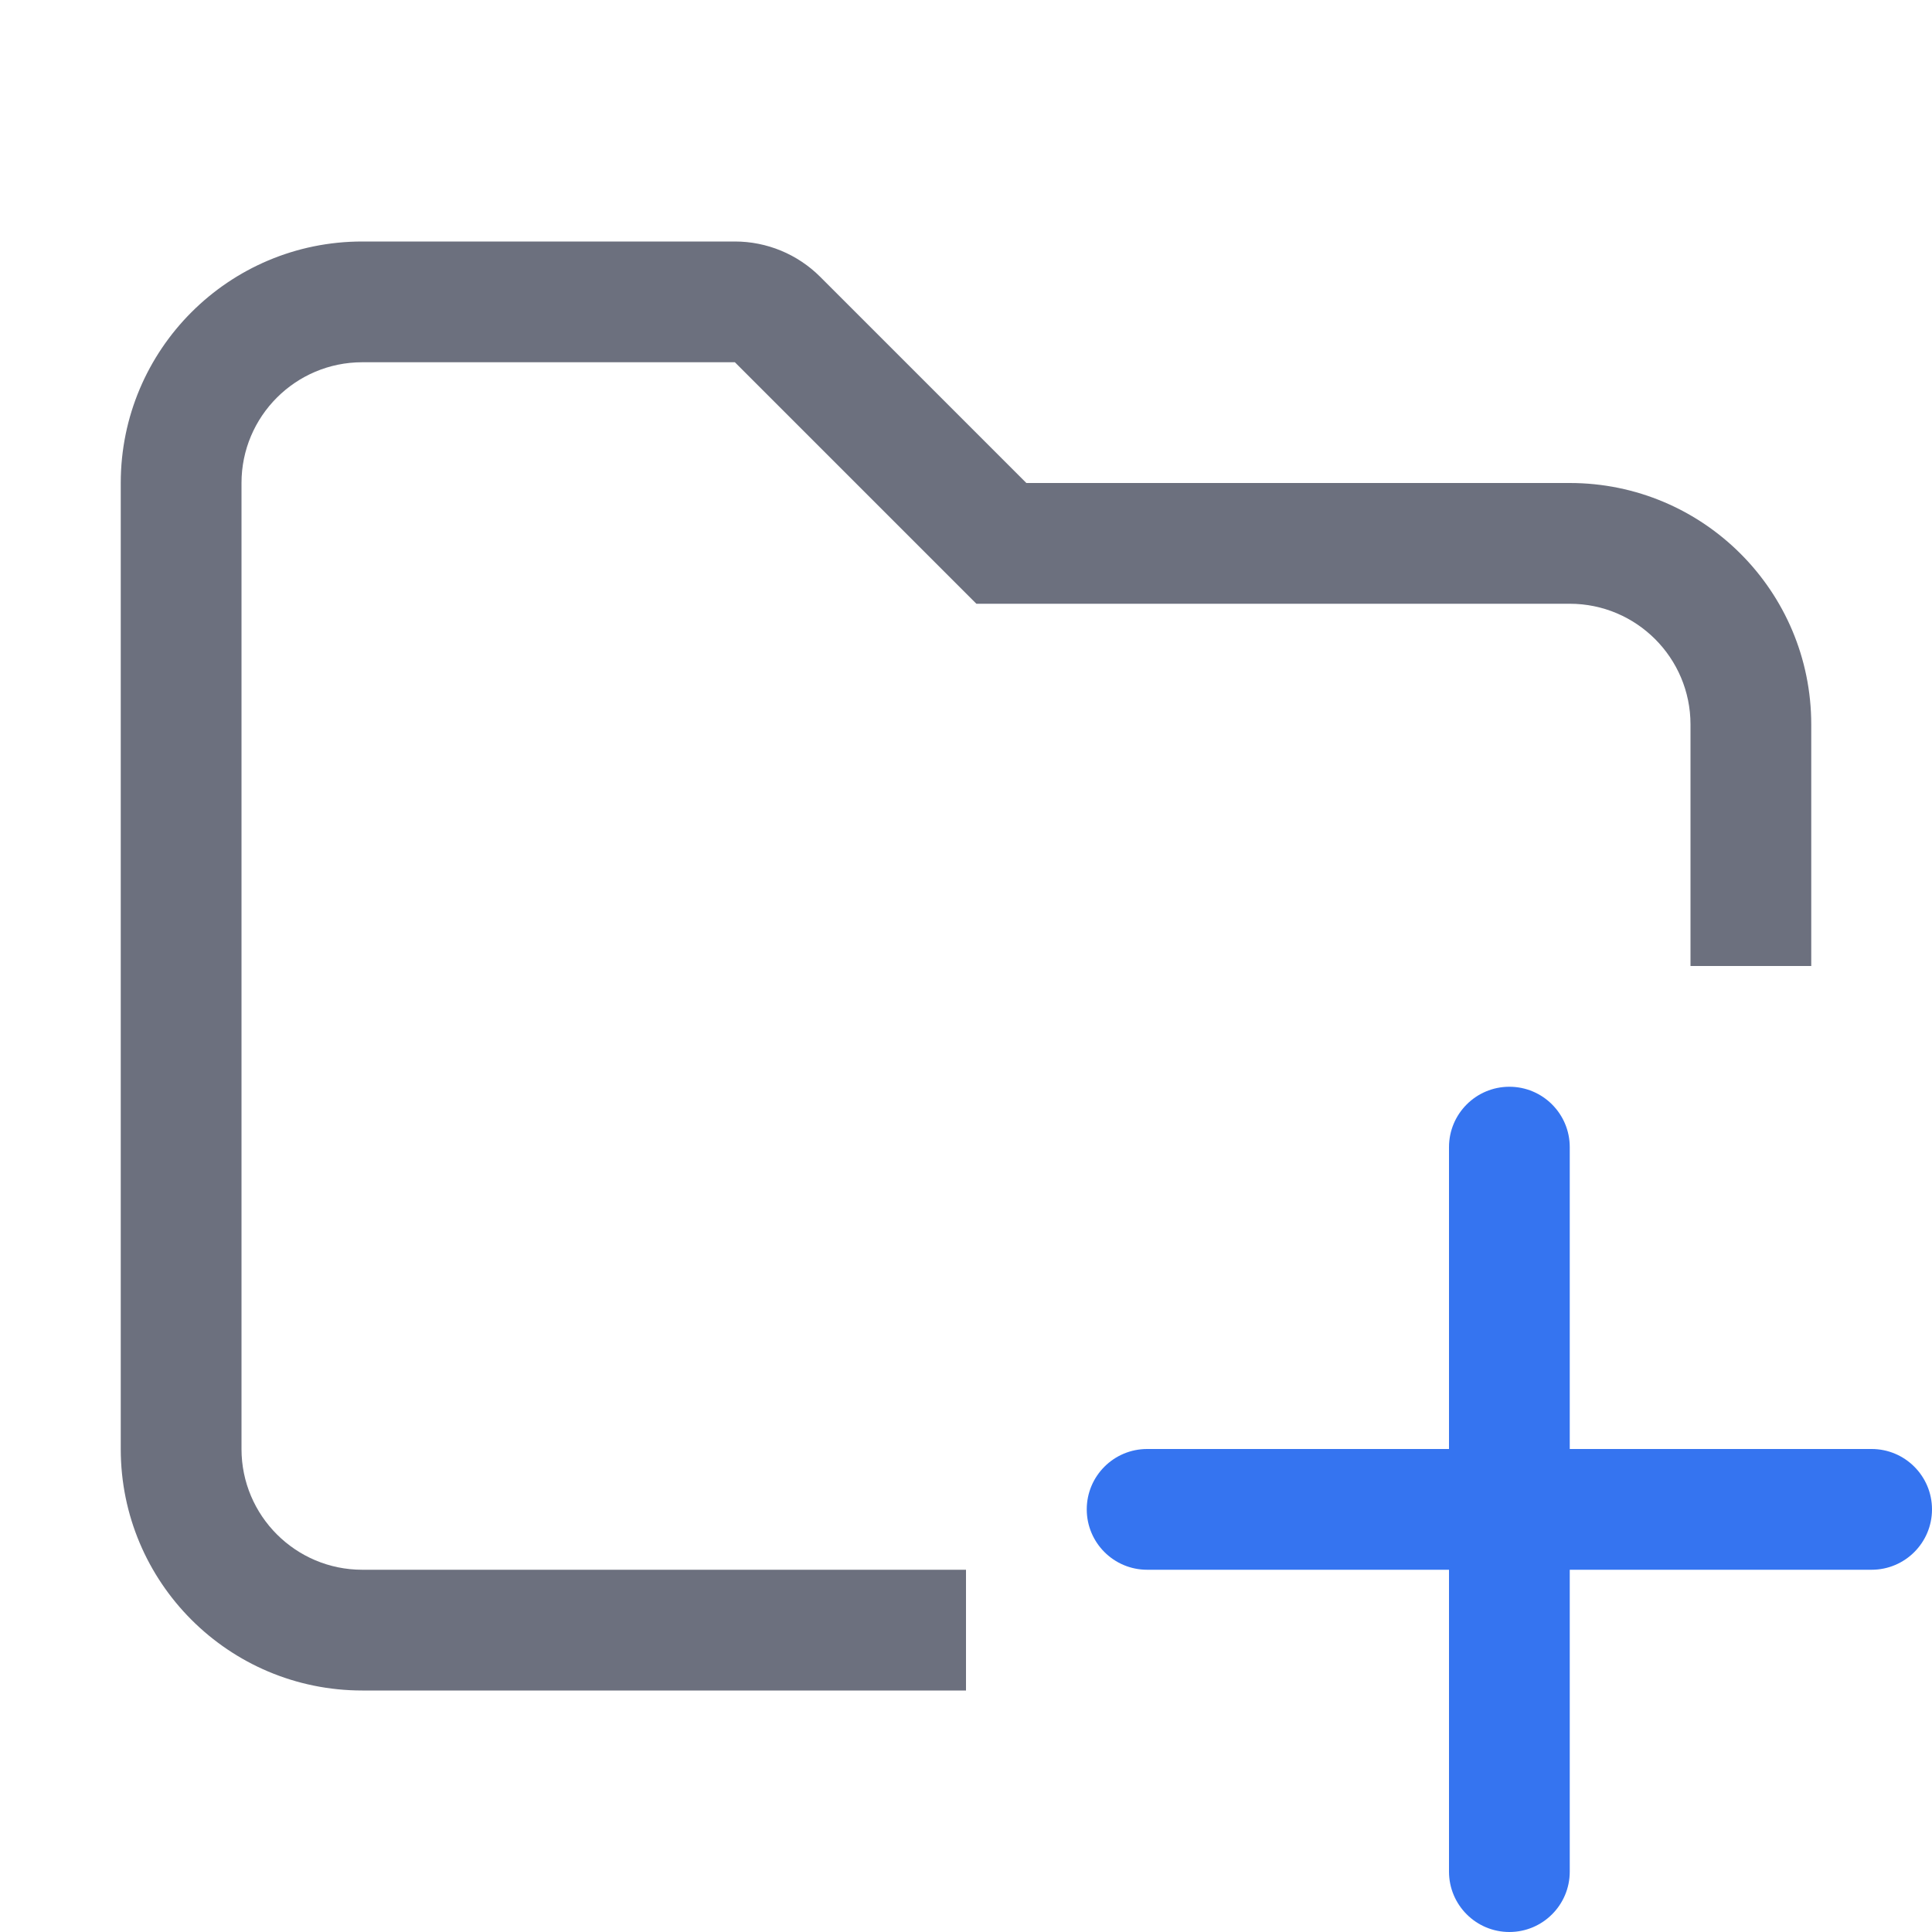
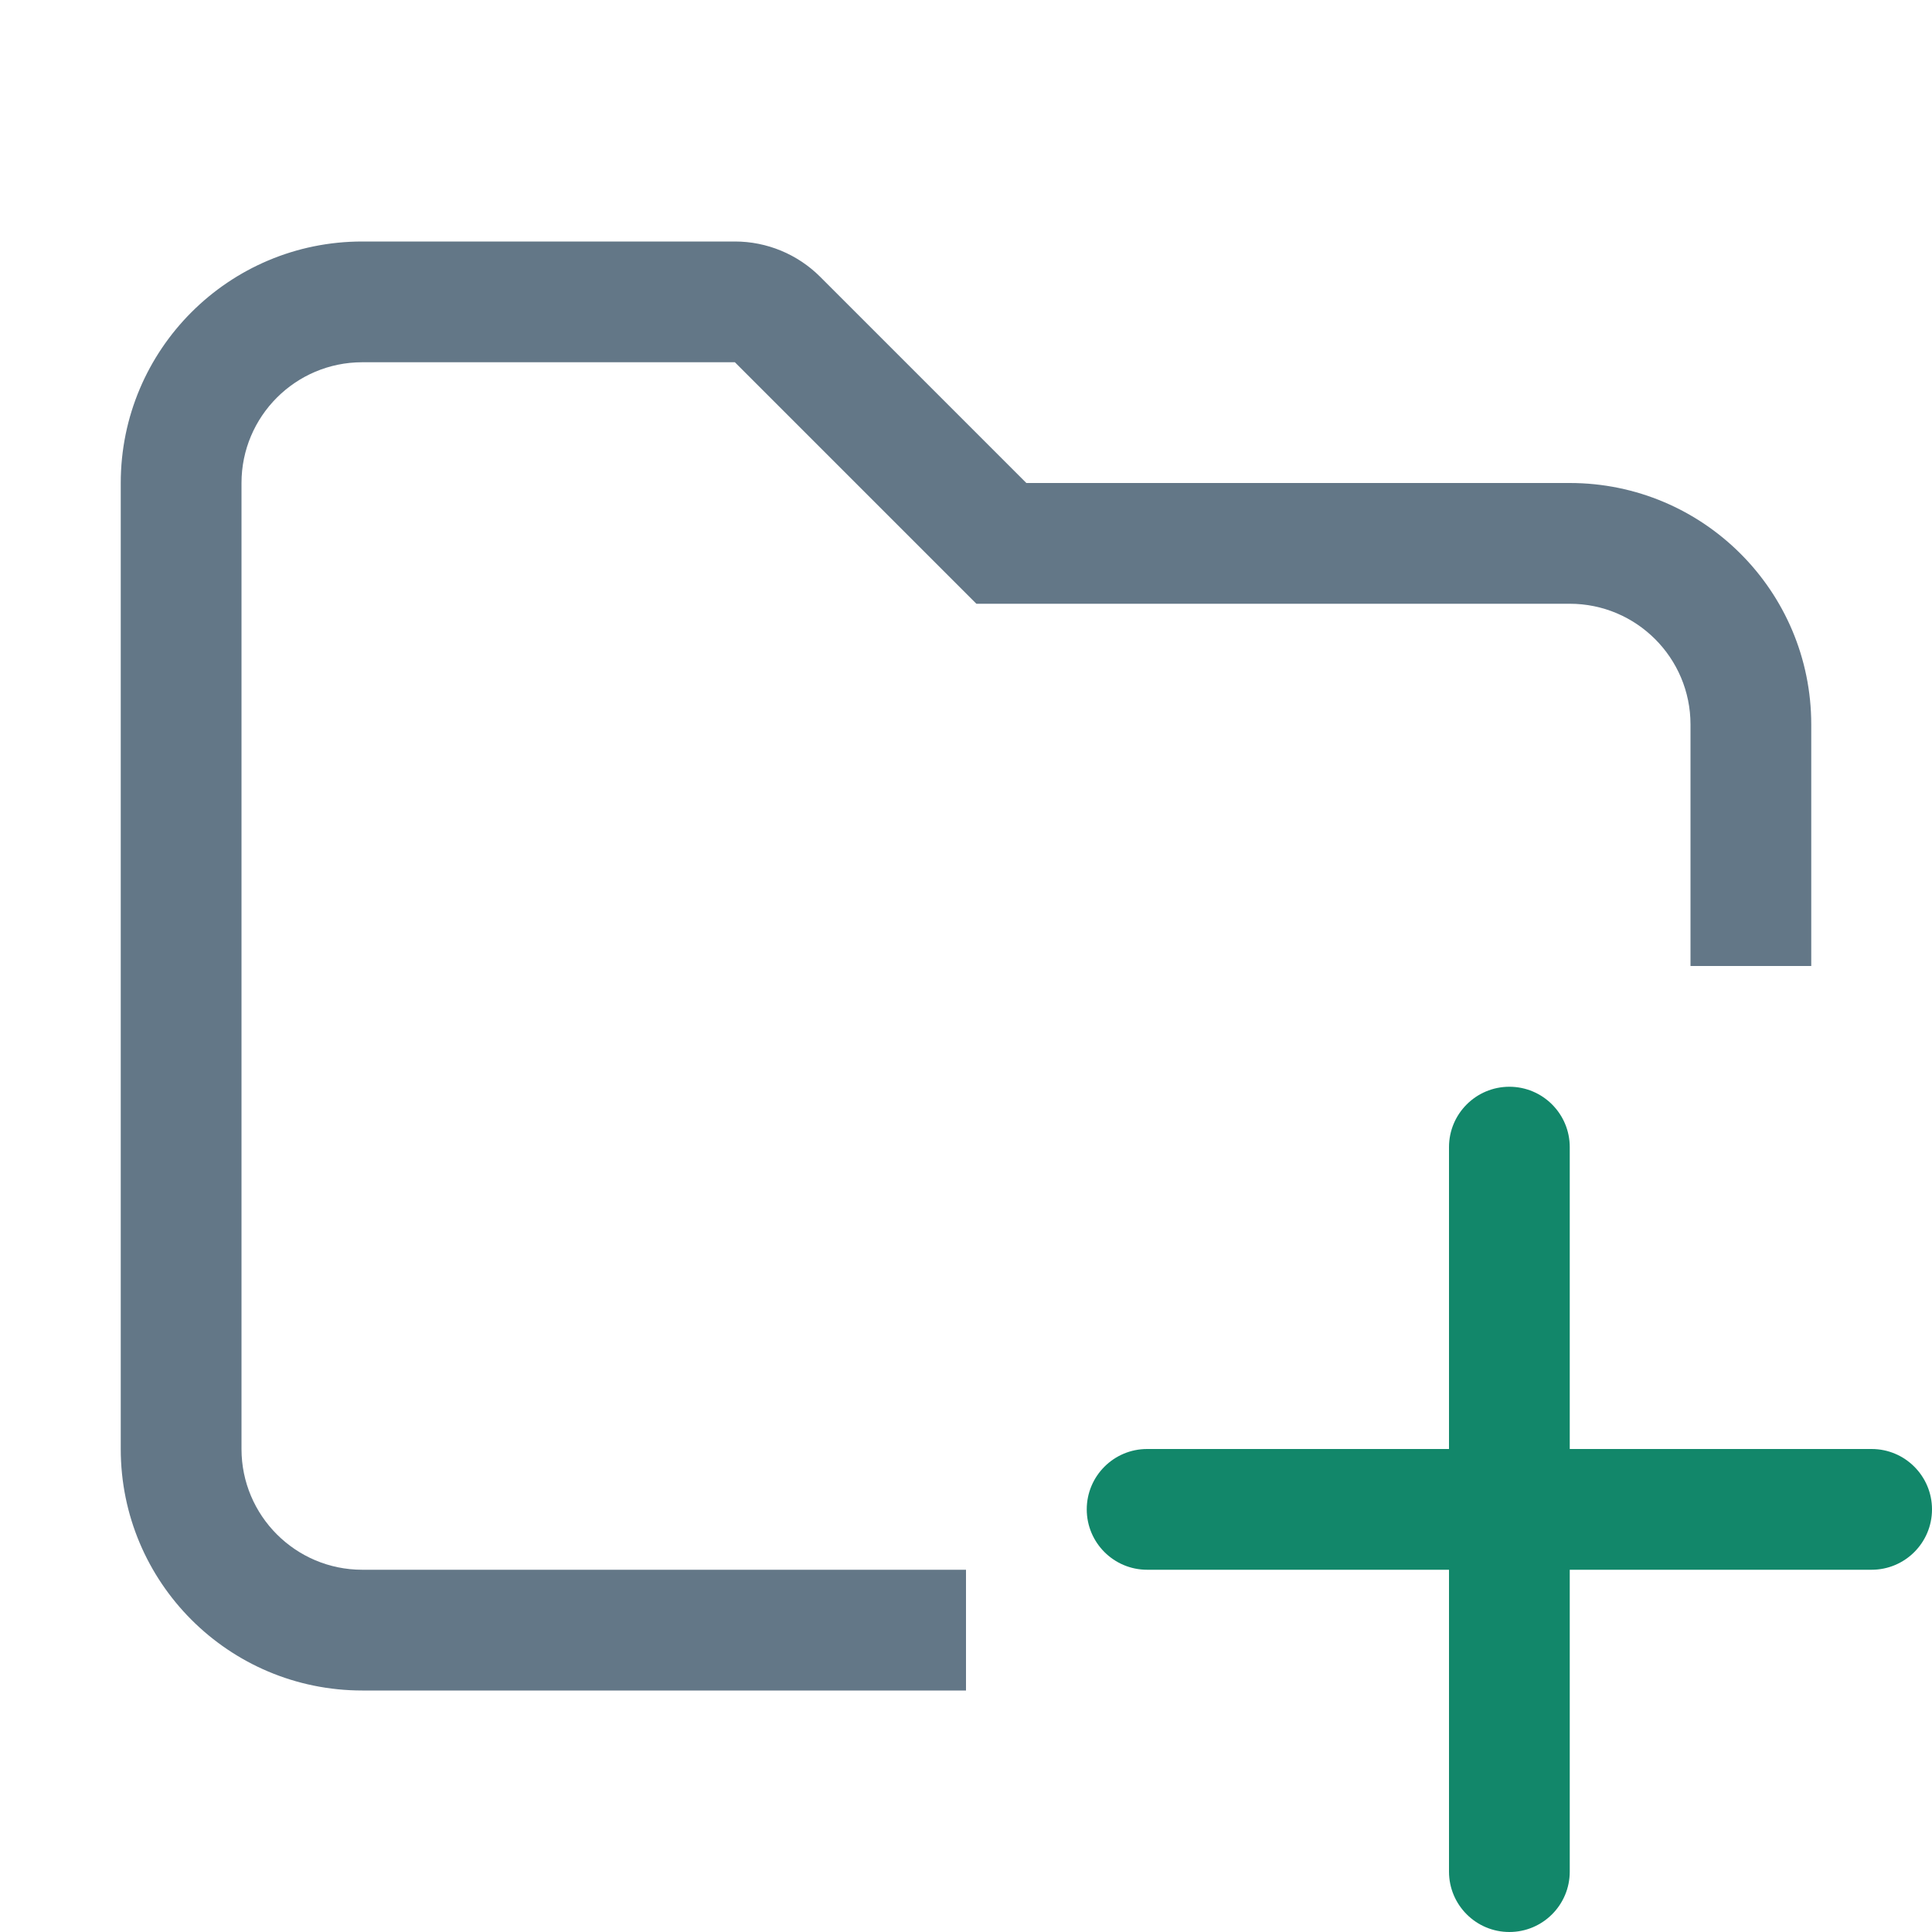
<svg xmlns="http://www.w3.org/2000/svg" width="16" height="16" viewBox="0 0 16 16" fill="none">
-   <path fill-rule="evenodd" clip-rule="evenodd" d="M12.5 9C12.776 9 13 9.224 13 9.5V12H15.5C15.776 12 16 12.224 16 12.5C16 12.776 15.776 13 15.5 13H13V15.5C13 15.776 12.776 16 12.5 16C12.224 16 12 15.776 12 15.5V13H9.5C9.224 13 9 12.776 9 12.5C9 12.224 9.224 12 9.5 12H12V9.5C12 9.224 12.224 9 12.5 9Z" fill="#3574F0" />
-   <path d="M3 3L6.086 3L8.086 5H13C13.552 5 14 5.448 14 6V8H15V6C15 4.895 14.105 4 13 4H8.5L6.793 2.293C6.605 2.105 6.351 2 6.086 2H3C1.895 2 1 2.895 1 4V12C1 13.105 1.895 14 3 14H8V13H3C2.448 13 2 12.552 2 12V4C2 3.448 2.448 3 3 3Z" fill="#6C707E" />
+   <path fill-rule="evenodd" clip-rule="evenodd" d="M12.5 9C12.776 9 13 9.224 13 9.5V12H15.5C15.776 12 16 12.224 16 12.5C16 12.776 15.776 13 15.5 13H13V15.5C13 15.776 12.776 16 12.5 16C12.224 16 12 15.776 12 15.5V13H9.5C9.224 13 9 12.776 9 12.5C9 12.224 9.224 12 9.5 12H12V9.5C12 9.224 12.224 9 12.5 9Z" fill="#12876A" />
+   <path d="M3 3L6.086 3L8.086 5H13C13.552 5 14 5.448 14 6V8H15V6C15 4.895 14.105 4 13 4H8.5L6.793 2.293C6.605 2.105 6.351 2 6.086 2H3C1.895 2 1 2.895 1 4V12C1 13.105 1.895 14 3 14H8V13H3C2.448 13 2 12.552 2 12V4C2 3.448 2.448 3 3 3Z" fill="#637787" />
</svg>
